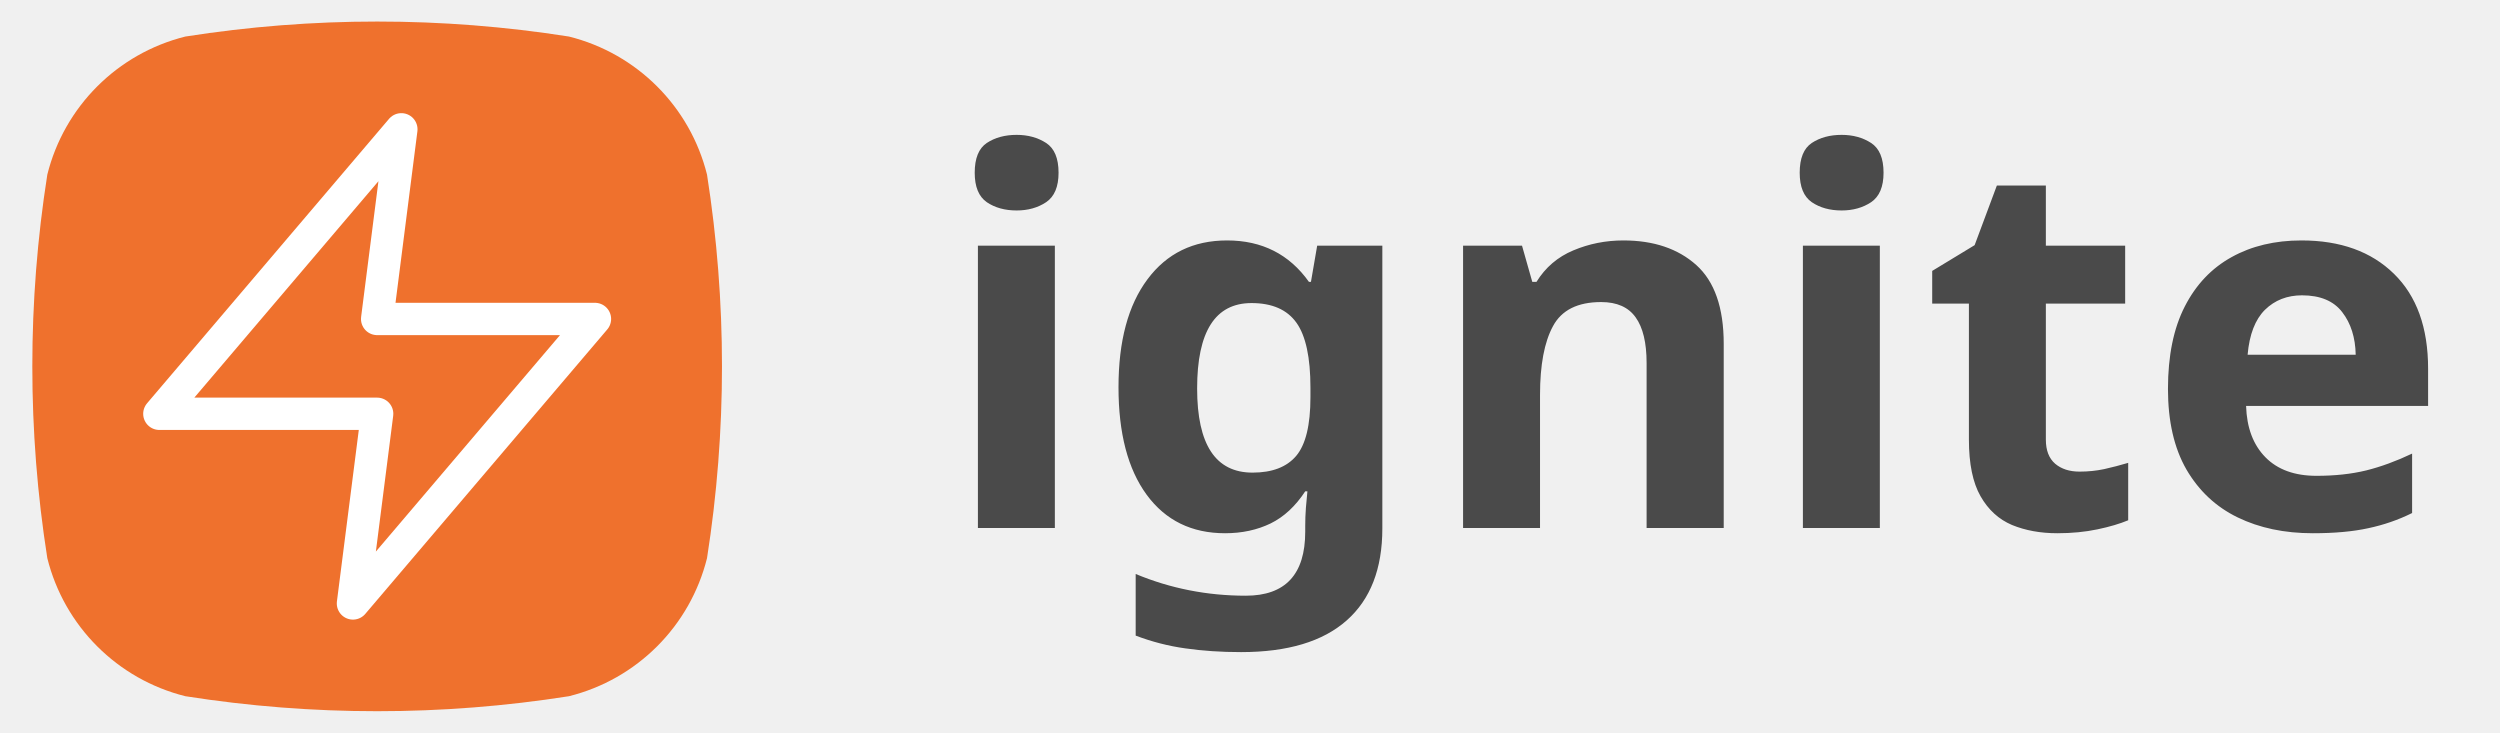
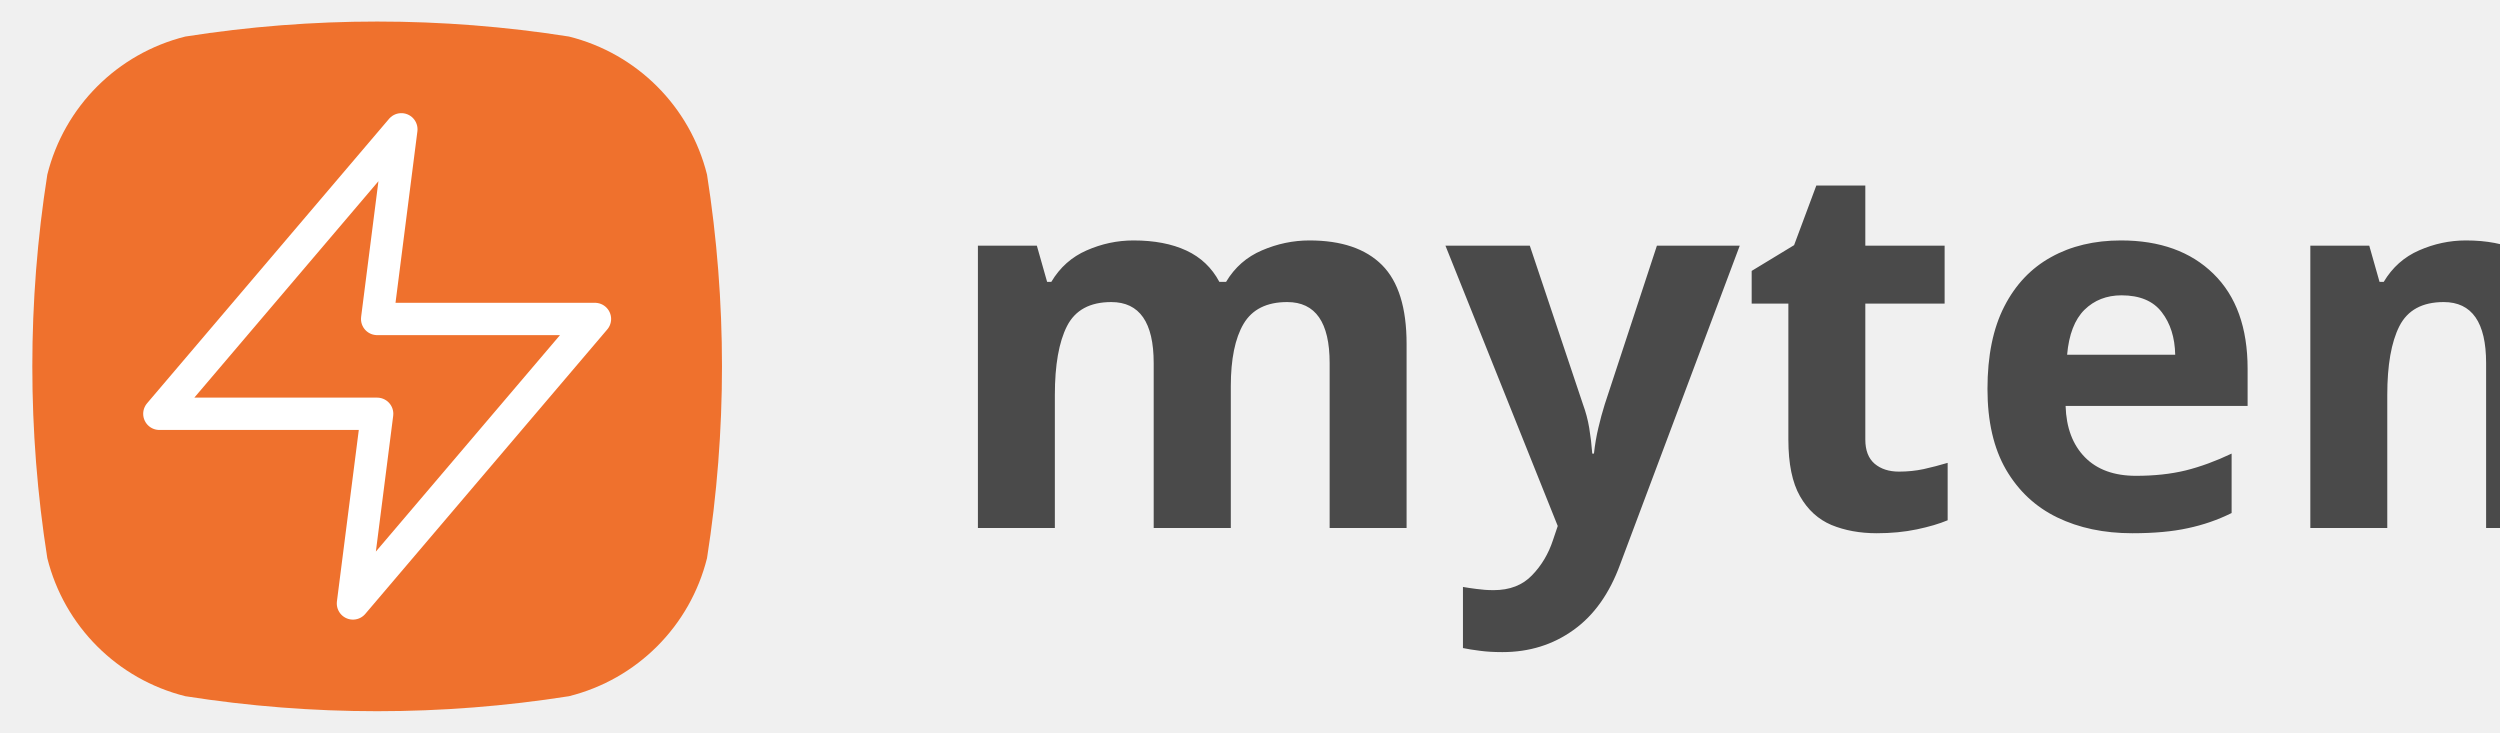
<svg xmlns="http://www.w3.org/2000/svg" width="232px" height="68px" viewBox="0 0 232 68" version="1.1">
  <defs />
-   <g id="ignite-logo" stroke="none" stroke-width="1" fill="none" fill-rule="evenodd">
+   <g id="mytemplate-logo" stroke="none" stroke-width="1" fill="none" fill-rule="evenodd">
    <g id="logo" transform="translate(3, 1)">
      <g id="Group" transform="translate(0, 1)">
        <path d="M62.611,14.202 C61.036,7.892 56.109,2.965 49.799,1.391 C38.006,-0.464 25.996,-0.464 14.203,1.391 C7.892,2.965 2.965,7.892 1.391,14.202 C-0.464,25.995 -0.464,38.005 1.391,49.798 C2.965,56.108 7.892,61.035 14.203,62.609 C25.996,64.464 38.006,64.464 49.799,62.609 C56.109,61.035 61.036,56.108 62.611,49.798 C64.463,38.005 64.463,25.995 62.611,14.202 Z" id="Shape" fill="#EF712D" fill-rule="nonzero" />
        <g id="s1" transform="translate(9, 10)" stroke="#FFFFFF" stroke-linecap="round" stroke-linejoin="round">
-           <g id="ignite" transform="translate(2.787879, 0)">
+           <g id="mytemplate" transform="translate(2.787879, 0)">
            <polygon id="Shape" stroke-width="3" points="22.458 0 0 26.4 20.212 26.4 17.966 44 40.424 17.6 20.212 17.6" />
          </g>
        </g>
      </g>
-       <text id="ignite" font-family="AvenirNext-Bold, Avenir Next" font-size="48" font-weight="bold" fill="#4A4A4A">
-         <tspan x="84" y="48">ignite</tspan>
+       <text id="mytemplate" font-family="AvenirNext-Bold, Avenir Next" font-size="48" font-weight="bold" fill="#4A4A4A">
+         <tspan x="84" y="48">mytemplate</tspan>
      </text>
    </g>
  </g>
</svg>
